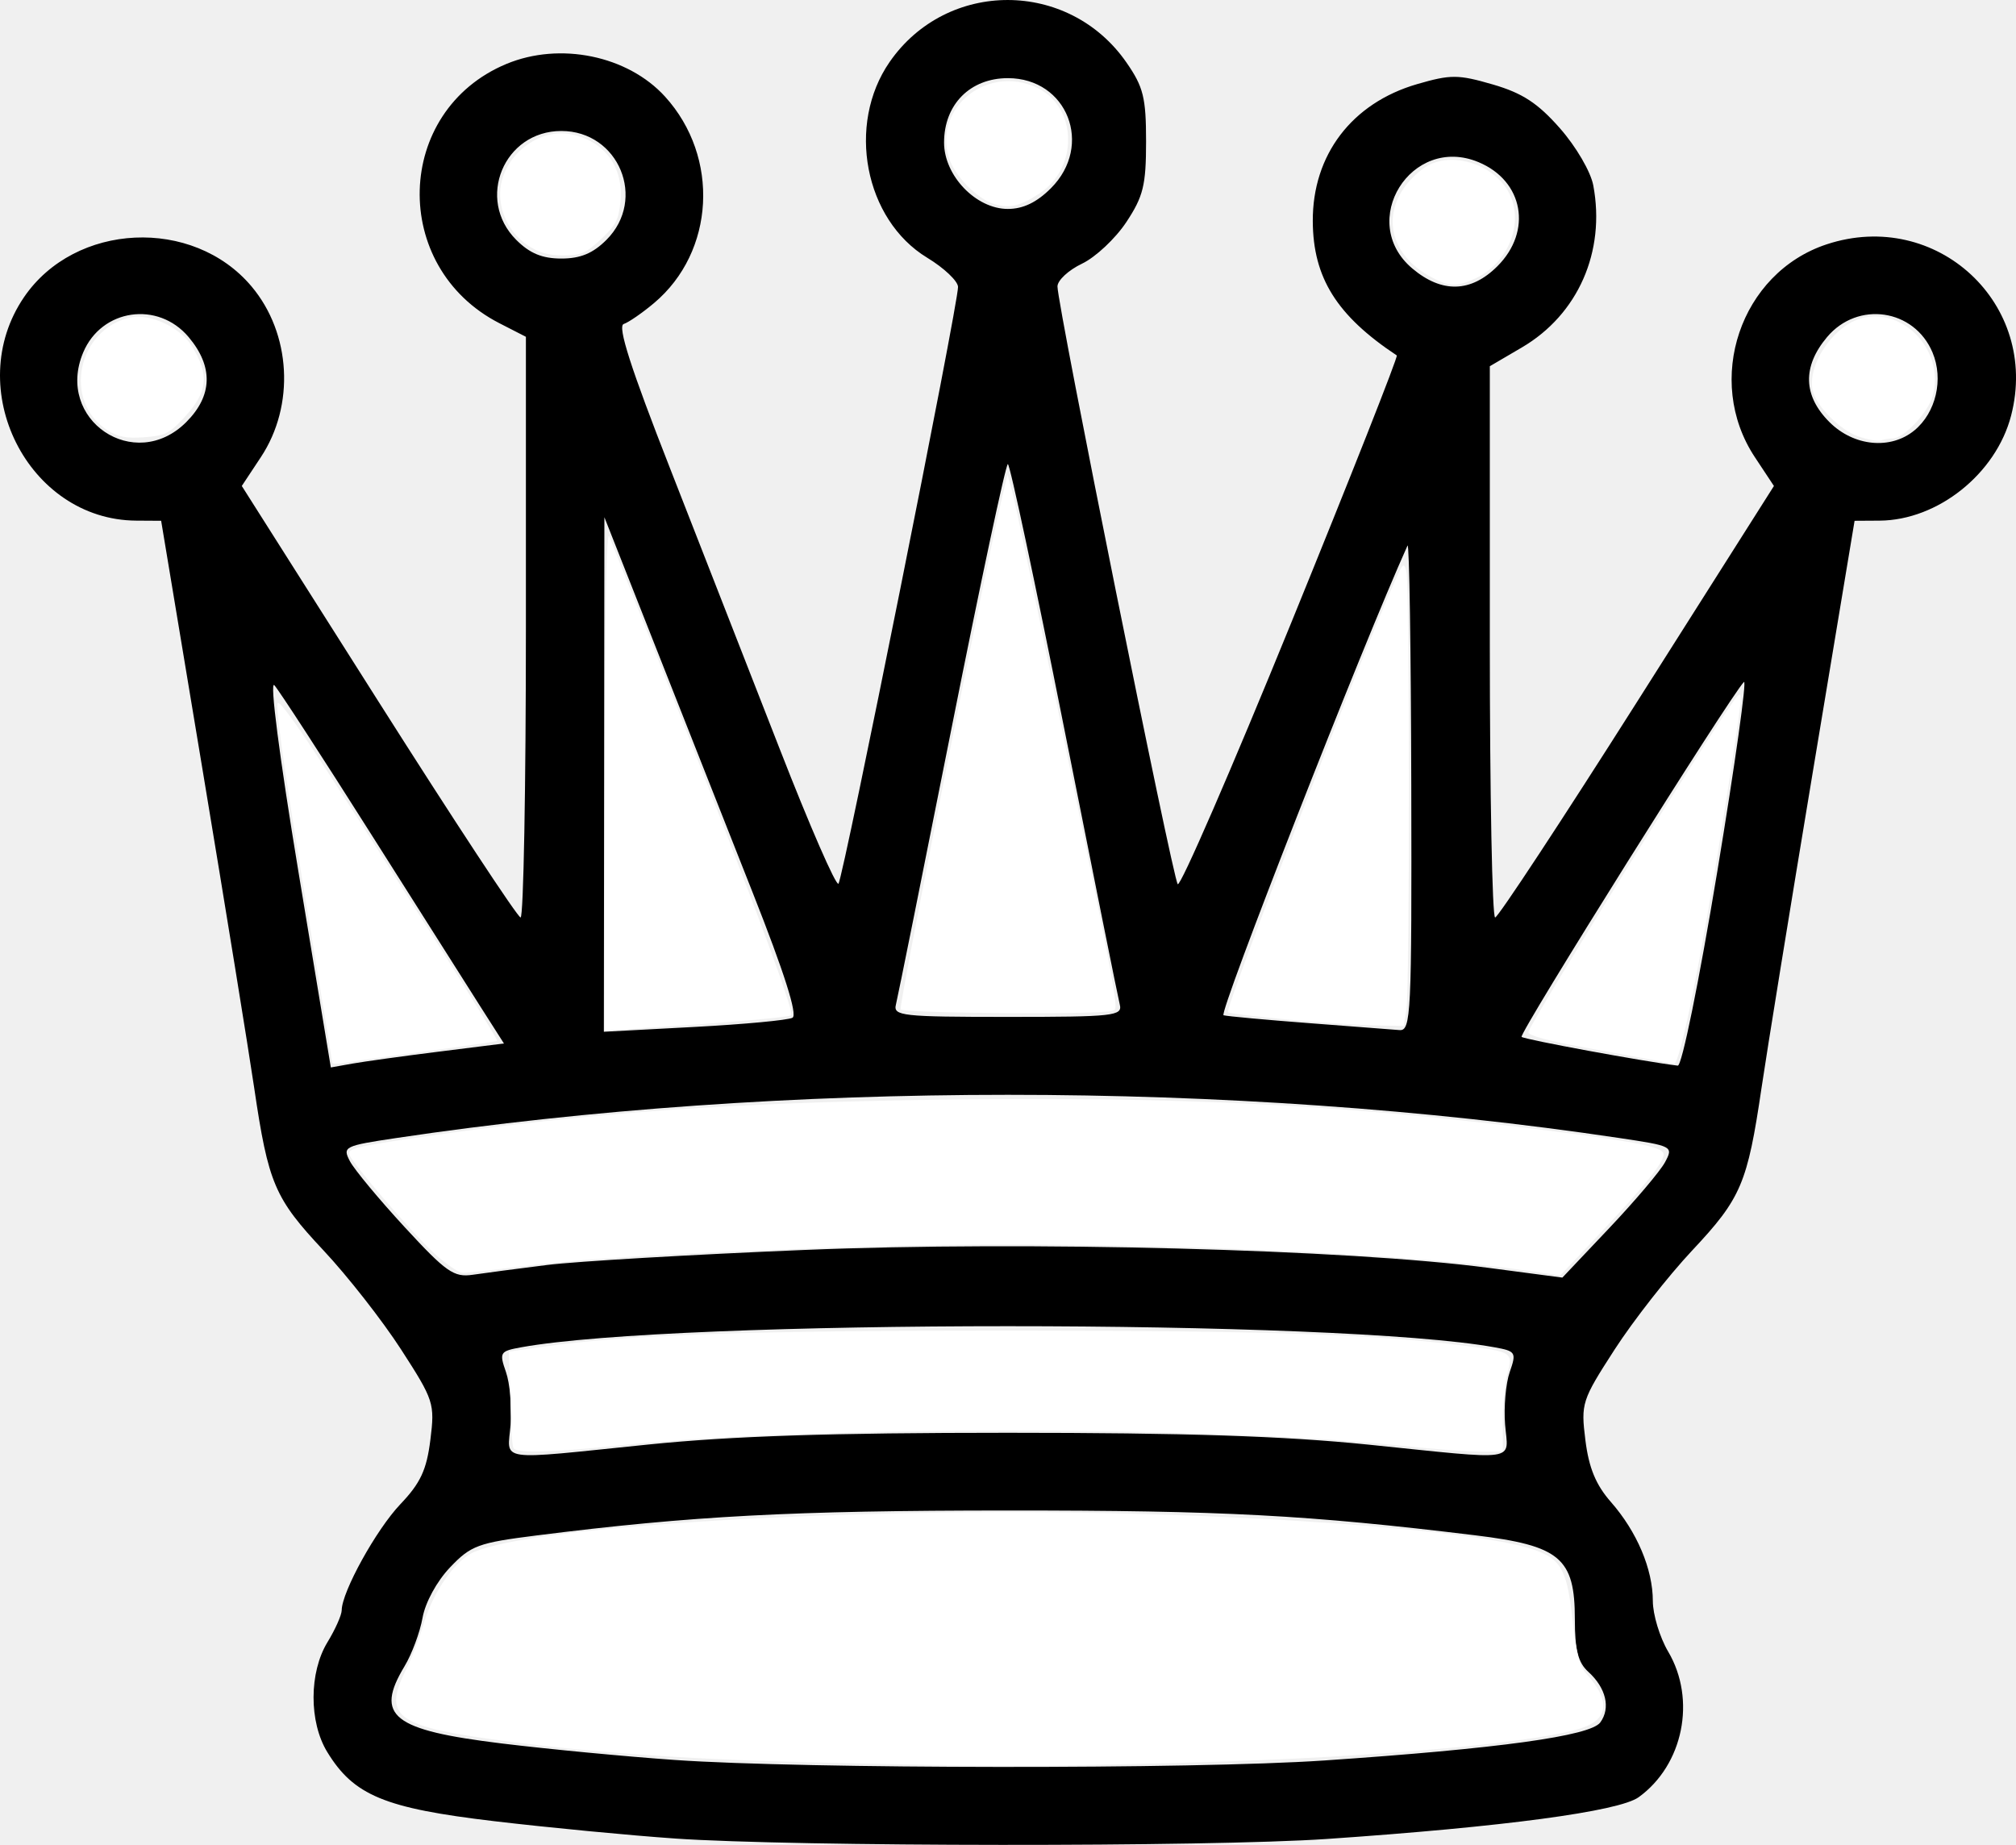
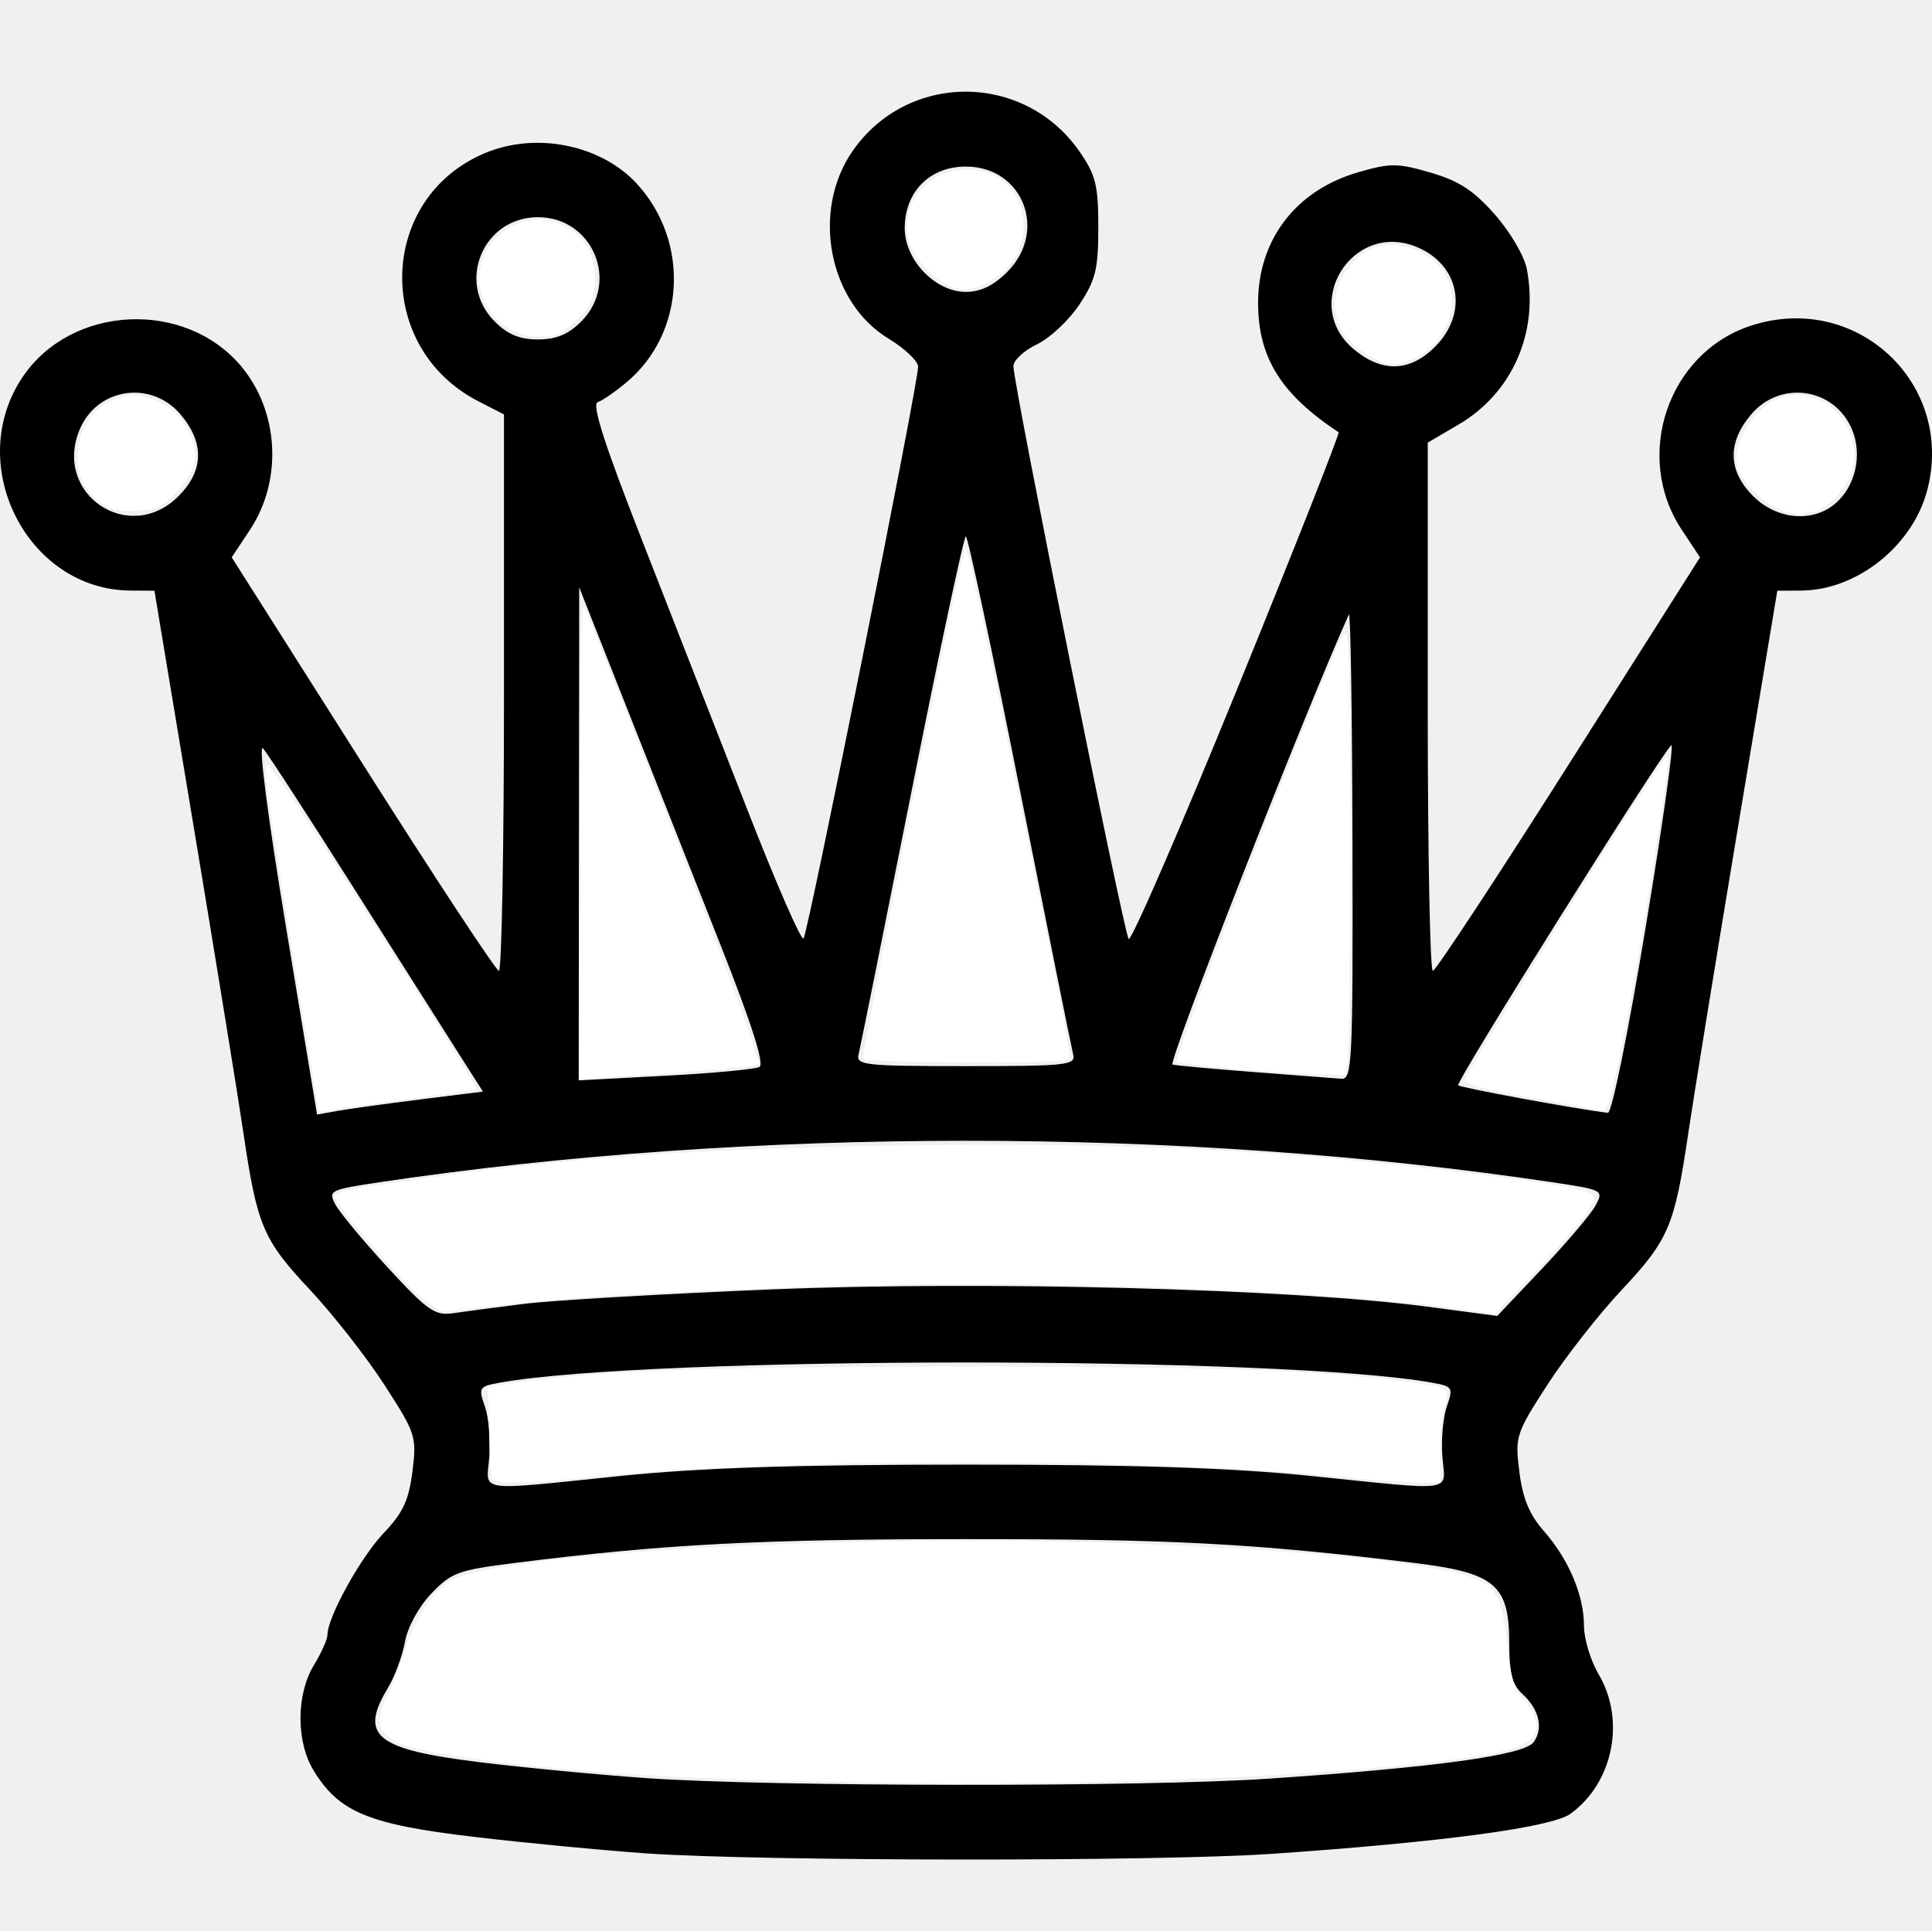
- <svg xmlns="http://www.w3.org/2000/svg" version="1.1" id="svg5181" width="379.258" height="347.071" viewBox="0 0 379.258 347.071">
+ <svg xmlns="http://www.w3.org/2000/svg" version="1.1" id="svg5181" width="379.258" height="379.071" viewBox="0 0 379.258 379.071">
  <defs id="defs5185" />
-   <g id="g5187" transform="translate(-50.39858,-42.15907)">
+   <g id="g5187" transform="translate(-50.39858,-24.15907)">
    <path style="fill:#ffffff;fill-rule:evenodd;stroke:#000000;stroke-width:0;stroke-linecap:round;stroke-linejoin:round" d="" id="path5796" transform="translate(50.39858,42.15907)" />
    <g id="g6007">
      <path style="fill:#000000;stroke-width:1.333" d="m 177.333,388.032 c -8.433,-0.58 -23.733,-2.047 -34,-3.261 -20.6,-2.436 -26.39,-4.839 -31.38,-13.024 -3.444,-5.648 -3.42,-14.951 0.052,-20.646 1.464,-2.401 2.668,-5.101 2.675,-6 0.028,-3.485 6.509,-15.206 11.038,-19.96 3.786,-3.975 4.936,-6.44 5.643,-12.099 0.856,-6.855 0.661,-7.459 -5.509,-17.008 -3.519,-5.445 -10.091,-13.838 -14.605,-18.649 -9.193,-9.8 -10.373,-12.568 -13.031,-30.584 -1.028,-6.967 -5.386,-33.817 -9.685,-59.667 l -7.817,-47 -4.69,-0.029 c -20.378,-0.127 -32.804,-24.88 -21.107,-42.041 9.594,-14.075 31.777,-15.123 42.801,-2.022 7.454,8.858 8.194,22.391 1.757,32.117 l -3.589,5.424 25.724,40.57 c 14.148,22.314 26.174,40.588 26.724,40.609 0.55,0.021 1,-24.549 1,-54.601 v -54.64 l -5,-2.564 c -20.579,-10.553 -19.79,-39.944 1.309,-48.76 10.075,-4.21 22.85,-1.584 29.869,6.14 10.337,11.375 9.387,29.194 -2.07,38.835 -2.205,1.855 -4.775,3.629 -5.71,3.941 -1.207,0.402 1.32,8.276 8.708,27.128 5.725,14.608 15.016,38.383 20.647,52.832 5.631,14.449 10.602,25.849 11.047,25.333 0.906,-1.051 22.559,-109.135 22.493,-112.271 -0.024,-1.1 -2.631,-3.569 -5.795,-5.487 -11.793,-7.149 -15.229,-25.06 -7.068,-36.836 10.798,-15.582 33.717,-15.524 44.553,0.112 3.186,4.597 3.685,6.61 3.685,14.862 0,8.211 -0.519,10.329 -3.715,15.159 -2.043,3.088 -5.793,6.605 -8.333,7.816 -2.54,1.211 -4.618,3.141 -4.619,4.289 -7.9e-4,3.6 21.68,111.366 22.622,112.445 0.492,0.564 10.079,-21.512 21.303,-49.056 11.224,-27.545 20.183,-50.23 19.908,-50.412 -11.291,-7.485 -15.754,-14.621 -15.803,-25.266 -0.057,-12.465 7.357,-22.208 19.61,-25.77 6.342,-1.844 7.732,-1.838 14.252,0.057 5.575,1.621 8.461,3.504 12.635,8.246 3.033,3.445 5.789,8.166 6.272,10.744 2.339,12.469 -2.873,24.295 -13.435,30.485 l -6.03,3.534 v 51.873 c 0,28.53 0.45,51.856 1,51.835 0.55,-0.021 12.576,-18.295 26.724,-40.609 l 25.724,-40.57 -3.589,-5.424 c -9.559,-14.444 -2.732,-34.676 13.51,-40.037 20.685,-6.827 40.139,11.242 34.696,32.226 -2.839,10.944 -13.795,19.688 -24.754,19.756 l -4.69,0.029 -7.817,47 c -4.299,25.85 -8.658,52.7 -9.685,59.667 -2.658,18.017 -3.837,20.785 -13.031,30.584 -4.514,4.812 -11.086,13.204 -14.605,18.649 -6.186,9.573 -6.368,10.138 -5.501,17.073 0.65,5.202 1.967,8.393 4.795,11.614 4.901,5.582 7.89,12.639 7.89,18.627 0,2.548 1.3,6.837 2.889,9.53 5.33,9.033 2.836,21.326 -5.556,27.384 -3.703,2.673 -25.426,5.582 -58.667,7.857 -22.273,1.524 -100.039,1.47 -122.667,-0.086 z m 122.126,-14.673 c 32.933,-2.238 50.124,-4.607 51.994,-7.165 1.979,-2.706 1.081,-6.497 -2.253,-9.515 -1.925,-1.742 -2.534,-4.119 -2.534,-9.892 0,-11.518 -2.768,-13.849 -18.755,-15.795 -31.444,-3.827 -47.444,-4.676 -87.911,-4.666 -40.565,0.011 -59.455,1.011 -88.667,4.695 -11.001,1.387 -12.356,1.889 -16.28,6.018 -2.483,2.613 -4.651,6.588 -5.162,9.466 -0.485,2.729 -2.009,6.832 -3.387,9.119 -5.645,9.371 -2.319,12.011 18.315,14.534 8.716,1.066 23.347,2.46 32.513,3.099 24.451,1.704 97.643,1.765 122.126,0.101 z m -127.146,-59.439 c 15.685,-1.601 34.417,-2.214 67.686,-2.214 33.269,0 52.002,0.613 67.686,2.214 28.989,2.96 26.422,3.334 25.856,-3.777 -0.262,-3.295 0.132,-7.738 0.877,-9.873 1.285,-3.687 1.142,-3.92 -2.866,-4.647 -29.201,-5.294 -153.905,-5.294 -183.106,0 -4.008,0.727 -4.152,0.96 -2.866,4.647 0.744,2.135 1.139,6.578 0.877,9.873 -0.566,7.112 -3.132,6.737 25.856,3.777 z M 153.333,280.136 c 5.5,-0.688 27.25,-1.959 48.333,-2.825 41.84,-1.717 102.253,-0.135 128.826,3.375 l 13.826,1.826 8.841,-9.337 c 4.862,-5.135 9.573,-10.7 10.468,-12.367 1.602,-2.982 1.464,-3.054 -8.667,-4.567 -72.472,-10.822 -157.45,-10.822 -229.924,3.5e-4 -9.905,1.479 -10.24,1.646 -8.806,4.381 0.82,1.564 5.453,7.141 10.296,12.395 7.817,8.478 9.256,9.485 12.806,8.96 2.2,-0.325 8.5,-1.154 14,-1.842 z m -20.399,-40.13 12.268,-1.538 -4.36,-6.834 c -2.398,-3.759 -11.763,-18.534 -20.81,-32.834 -9.047,-14.3 -17.155,-26.778 -18.018,-27.729 -0.921,-1.015 0.948,13.471 4.527,35.089 l 6.095,36.817 4.014,-0.717 c 2.208,-0.394 9.535,-1.409 16.283,-2.255 z m 240.534,-33.912 c 3.342,-20.188 5.594,-36.223 5.004,-35.634 -2.493,2.493 -42.398,66.193 -41.825,66.765 0.494,0.494 23.096,4.657 29.381,5.411 0.772,0.093 3.995,-15.736 7.439,-36.543 z M 199.485,233.627 c 0.985,-0.548 -1.531,-8.461 -7.47,-23.494 -4.926,-12.467 -13.222,-33.467 -18.436,-46.667 l -9.48,-24 -0.05,48.398 -0.05,48.398 17,-0.904 c 9.35,-0.497 17.668,-1.276 18.485,-1.731 z m 116.409,-43.827 c -0.058,-25.483 -0.376,-45.733 -0.707,-45 -8.477,18.777 -35.629,88.102 -34.608,88.361 0.781,0.199 8.02,0.864 16.087,1.479 8.067,0.615 15.717,1.202 17,1.306 2.183,0.176 2.327,-2.799 2.228,-46.145 z M 261.054,231.134 c -0.325,-1.283 -5.034,-24.683 -10.466,-52 -5.432,-27.317 -10.196,-49.667 -10.588,-49.667 -0.392,0 -5.156,22.35 -10.588,49.667 -5.432,27.317 -10.141,50.717 -10.466,52 -0.544,2.151 1.104,2.333 21.054,2.333 19.95,0 21.598,-0.183 21.054,-2.333 z M 85.436,121.569 c 4.969,-4.969 5.121,-10.444 0.446,-16 -5.769,-6.856 -16.383,-5.306 -19.832,2.897 -5.327,12.669 9.679,22.811 19.386,13.104 z m 325.101,1.564 c 4.07,-3.352 5.531,-9.631 3.413,-14.668 -3.449,-8.203 -14.063,-9.753 -19.832,-2.897 -4.676,5.557 -4.523,11.032 0.446,16 4.57,4.57 11.5,5.249 15.973,1.564 z M 332.103,92.236 c 6.608,-6.608 4.9,-16.039 -3.543,-19.567 -12.665,-5.292 -22.931,11.199 -12.457,20.012 5.557,4.676 11.032,4.523 16,-0.446 z M 164.485,87.285 C 172.126,79.643 166.807,66.8 156,66.8 c -10.807,0 -16.126,12.843 -8.485,20.485 2.541,2.541 4.893,3.515 8.485,3.515 3.592,0 5.944,-0.975 8.485,-3.515 z m 83.618,-9.716 C 256.154,69.518 251.202,56.861 240,56.861 c -7.096,0 -12,4.951 -12,12.116 0,6.239 6.006,12.49 12,12.49 2.87,0 5.443,-1.237 8.103,-3.897 z" id="path5191" />
      <path style="fill:#ffffff;fill-rule:evenodd;stroke:#000000;stroke-width:0;stroke-linecap:round;stroke-linejoin:round" d="m 151.365,331.513 c -23.144,-0.565 -42.478,-1.989 -59.265,-4.364 -17.643,-2.497 -20.025,-4.472 -15.72,-13.033 1.045,-2.078 2.472,-5.76 3.171,-8.182 1.673,-5.796 5.272,-11.345 8.751,-13.496 8.041,-4.969 66.202,-8.788 118.722,-7.794 35.355,0.669 69.503,3.425 80.124,6.467 6.413,1.837 7.568,3.637 8.671,13.514 0.735,6.573 1.312,8.837 2.624,10.276 4.241,4.653 4.229,8.088 -0.035,9.87 -6.988,2.92 -38.866,5.844 -74.166,6.804 -29.448,0.801 -37.852,0.794 -72.88,-0.061 z" id="path5328" transform="translate(50.39858,42.15907)" />
      <path style="fill:#ffffff;fill-rule:evenodd;stroke:#000000;stroke-width:0;stroke-linecap:round;stroke-linejoin:round" d="m 96.597,272.446 c -0.222,-0.359 -0.454,-3.332 -0.516,-6.607 -0.062,-3.275 -0.172,-7.216 -0.245,-8.758 l -0.132,-2.803 6.407,-0.915 c 15.996,-2.285 38.47,-3.06 88.096,-3.039 48.614,0.021 68.367,0.681 85.395,2.856 8.853,1.131 9.068,1.271 7.98,5.192 -0.476,1.713 -0.867,5.727 -0.869,8.92 l -0.004,5.806 h -4.319 c -2.376,0 -9.475,-0.544 -15.777,-1.209 -34.816,-3.674 -111.11,-3.682 -145.57,-0.015 -12.774,1.359 -19.836,1.557 -20.445,0.571 z" id="path5367" transform="translate(50.39858,42.15907)" />
      <path style="fill:#ffffff;fill-rule:evenodd;stroke:#000000;stroke-width:0;stroke-linecap:round;stroke-linejoin:round" d="m 286.312,238.925 c -26.421,-3.753 -84.459,-5.759 -125.959,-4.354 -32.968,1.116 -50.151,2.138 -62.613,3.723 -5.047,0.642 -9.838,1.167 -10.646,1.167 -0.808,0 -3.301,-1.712 -5.54,-3.804 -4.619,-4.316 -15.882,-17.502 -15.882,-18.594 0,-1.047 1.614,-1.422 13.615,-3.169 31.614,-4.601 58.221,-6.498 98.507,-7.023 43.828,-0.571 73.931,0.907 110.12,5.407 19.559,2.432 24.781,3.429 25.038,4.782 0.264,1.387 -3.46,6.012 -12.711,15.788 l -6.721,7.101 z" id="path5406" transform="translate(50.39858,42.15907)" />
      <path style="fill:#ffffff;fill-rule:evenodd;stroke:#000000;stroke-width:0;stroke-linecap:round;stroke-linejoin:round" d="m 62.468,199.865 c 0,-0.304 -1.602,-10.17 -3.559,-21.924 -4.851,-29.129 -7.025,-43.907 -6.704,-45.576 0.272,-1.412 7.166,8.928 30.22,45.326 6.242,9.855 11.242,18.012 11.113,18.128 -0.13,0.116 -6.152,0.994 -13.383,1.951 -7.231,0.957 -14.168,1.944 -15.417,2.194 -1.248,0.25 -2.27,0.205 -2.27,-0.1 z" id="path5445" transform="translate(50.39858,42.15907)" />
      <path style="fill:#ffffff;fill-rule:evenodd;stroke:#000000;stroke-width:0;stroke-linecap:round;stroke-linejoin:round" d="m 113.775,146.388 c 0.035,-32.401 0.304,-46.845 0.849,-45.478 23.379,58.643 35.016,89.288 34.213,90.091 -0.378,0.378 -12.358,1.413 -27.704,2.395 l -7.408,0.474 z" id="path5484" transform="translate(50.39858,42.15907)" />
      <path style="fill:#ffffff;fill-rule:evenodd;stroke:#000000;stroke-width:0;stroke-linecap:round;stroke-linejoin:round" d="m 20.261,80.968 c -8.521,-5.354 -5.727,-19.082 4.326,-21.259 3.596,-0.779 9.333,1.881 11.447,5.307 3.445,5.583 3.1,8.727 -1.5,13.658 -2.704,2.899 -3.526,3.298 -7.377,3.584 -3.351,0.249 -4.915,-0.044 -6.897,-1.29 z" id="path5523" transform="translate(50.39858,42.15907)" />
      <path style="fill:#ffffff;fill-rule:evenodd;stroke:#000000;stroke-width:0;stroke-linecap:round;stroke-linejoin:round" d="m 99.168,46.072 c -3.95,-2.684 -5.927,-7.751 -4.741,-12.154 1.526,-5.665 7.48,-9.684 12.854,-8.675 6.399,1.201 10.067,6.128 9.438,12.678 -0.33,3.437 -0.861,4.462 -3.662,7.075 -2.854,2.662 -3.772,3.056 -7.125,3.056 -2.775,0 -4.663,-0.553 -6.764,-1.98 z" id="path5562" transform="translate(50.39858,42.15907)" />
      <path style="fill:#ffffff;fill-rule:evenodd;stroke:#000000;stroke-width:0;stroke-linecap:round;stroke-linejoin:round" d="m 187.079,38.401 c -3.247,-0.96 -7.562,-5.373 -8.582,-8.777 -2.844,-9.494 7.304,-17.523 16.582,-13.12 7.63,3.621 7.866,15.13 0.409,19.93 -3.707,2.386 -5.541,2.815 -8.409,1.967 z" id="path5601" transform="translate(50.39858,42.15907)" />
      <path style="fill:#ffffff;fill-rule:evenodd;stroke:#000000;stroke-width:0;stroke-linecap:round;stroke-linejoin:round" d="m 268.717,51.831 c -8.559,-4.848 -9.006,-14.167 -0.966,-20.123 4.521,-3.349 12.505,-1.317 15.813,4.025 3.396,5.483 0.535,13.54 -5.89,16.588 -3.693,1.753 -5.137,1.673 -8.958,-0.491 z" id="path5640" transform="translate(50.39858,42.15907)" />
      <path style="fill:#ffffff;fill-rule:evenodd;stroke:#000000;stroke-width:0;stroke-linecap:round;stroke-linejoin:round" d="m 349.581,82.098 c -3.548,-1.248 -8.035,-5.834 -8.6,-8.79 -0.893,-4.672 3.672,-11.616 8.735,-13.287 8.021,-2.647 16.206,5.824 13.9,14.387 -0.857,3.181 -5.46,8.082 -7.59,8.082 -0.609,0 -1.588,0.165 -2.175,0.367 -0.587,0.202 -2.508,-0.14 -4.27,-0.759 z" id="path5679" transform="translate(50.39858,42.15907)" />
      <path style="fill:#ffffff;fill-rule:evenodd;stroke:#000000;stroke-width:0;stroke-linecap:round;stroke-linejoin:round" d="m 169.431,189.881 c -0.387,-0.627 16.112,-83.917 19.053,-96.179 l 1.056,-4.405 0.894,3.203 c 0.492,1.762 4.126,19.061 8.077,38.442 12.412,60.891 12.021,58.731 10.733,59.225 -1.961,0.753 -39.337,0.483 -39.812,-0.287 z" id="path5718" transform="translate(50.39858,42.15907)" />
      <path style="fill:#ffffff;fill-rule:evenodd;stroke:#000000;stroke-width:0;stroke-linecap:round;stroke-linejoin:round" d="m 242.443,191.824 c -6.069,-0.546 -11.214,-1.172 -11.433,-1.392 -0.65,-0.65 25.073,-67.069 31.511,-81.362 1.413,-3.137 1.601,-3.284 2.051,-1.602 0.647,2.418 0.651,78.624 0.004,82.539 l -0.496,3.003 -5.301,-0.097 c -2.916,-0.053 -10.266,-0.544 -16.335,-1.09 z" id="path5757" transform="translate(50.39858,42.15907)" />
      <path style="fill:#ffffff;fill-rule:evenodd;stroke:#000000;stroke-width:0;stroke-linecap:round;stroke-linejoin:round" d="m 310.739,199.366 c -1.982,-0.372 -8.019,-1.474 -13.415,-2.448 -6.018,-1.086 -9.811,-2.137 -9.811,-2.718 0,-1.32 37.032,-60.885 39.303,-63.217 1.105,-1.135 0.998,-0.116 -2.068,19.581 -4.466,28.698 -8.644,49.75 -9.836,49.566 -0.313,-0.048 -2.192,-0.392 -4.174,-0.765 z" id="path5874" transform="translate(50.39858,42.15907)" />
    </g>
  </g>
</svg>
